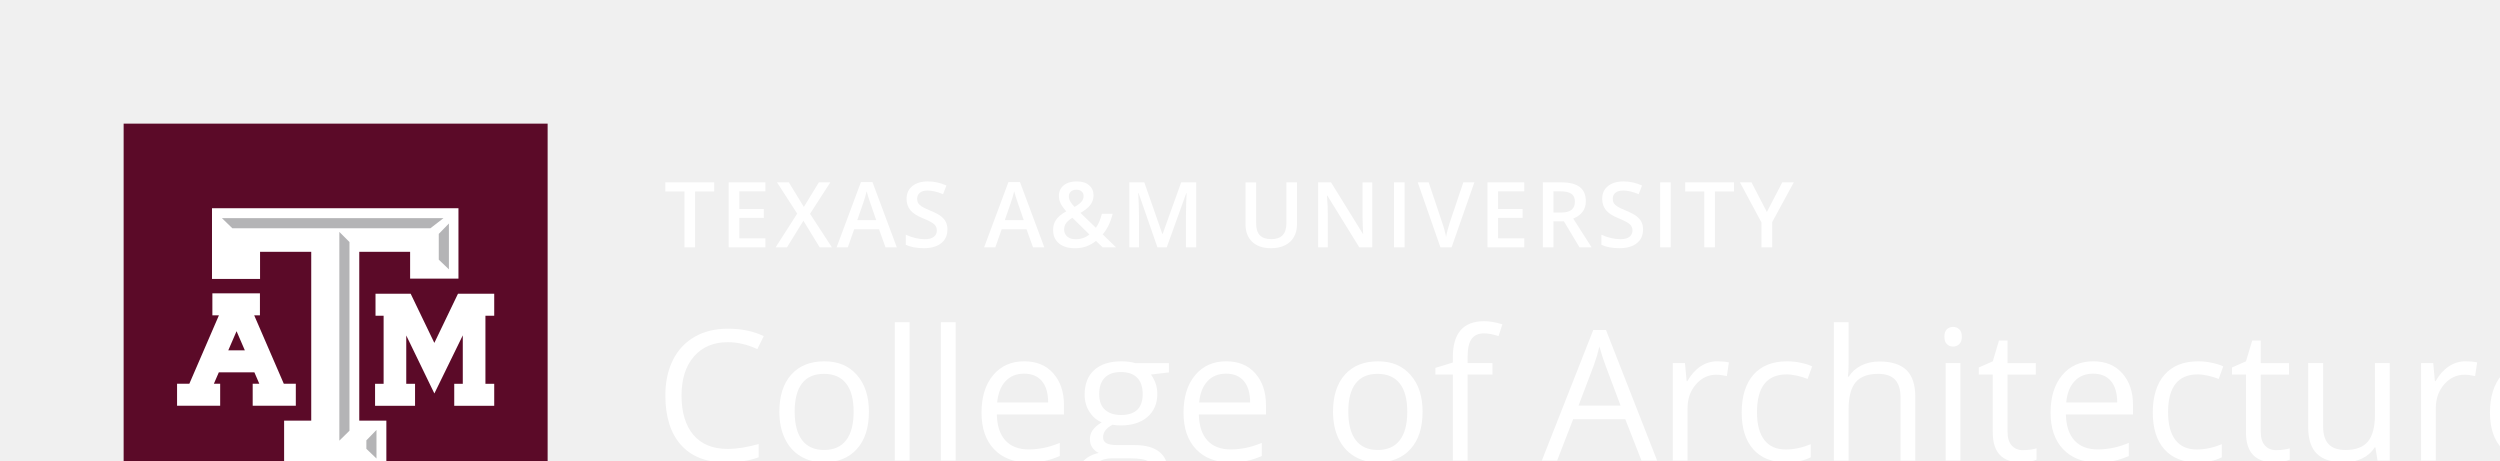
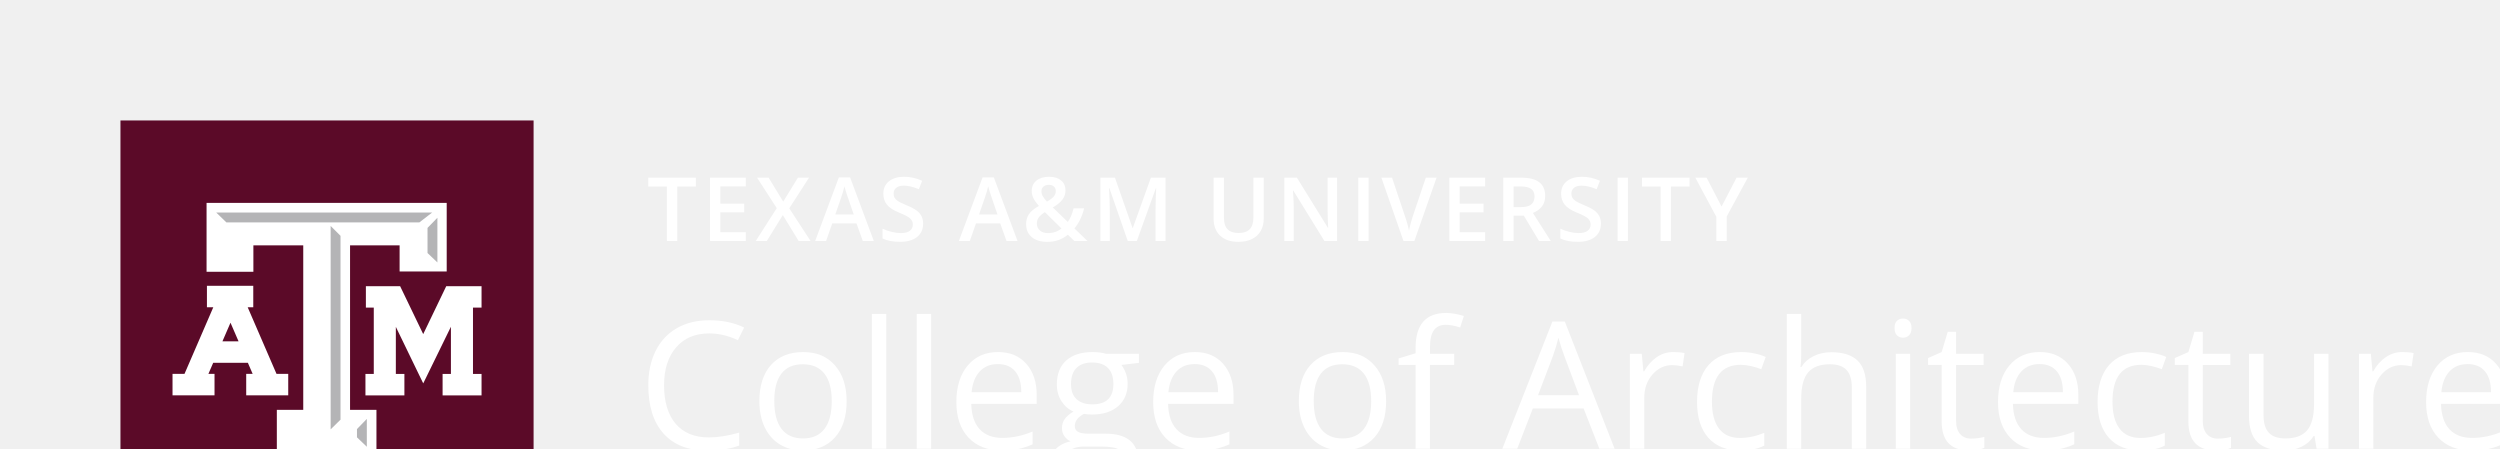
- <svg xmlns="http://www.w3.org/2000/svg" version="1.1" viewBox="0 0 1900 350" preserveAspectRatio="xMidYMid meet">
+ <svg xmlns="http://www.w3.org/2000/svg" version="1.1" viewBox="0 0 1950 350" preserveAspectRatio="xMidYMid meet">
  <defs>
    <style>
      .cls-1{fill:none;}
      .cls-2{fill:#5b0a28;}   /* 深栗色 */
      .cls-3{fill:#ffffff;}   /* 白 */
      .cls-4{fill:#b4b4b6;}   /* 灰 */
      .cls-5{clip-path:url(#clip);}
    </style>
    <clipPath id="clip">
-       <rect class="cls-1" width="1900" height="350" />
+       <rect class="cls-1" width="1950" height="350" />
    </clipPath>
  </defs>
  <g transform="scale(1.8)">
    <rect class="cls-2" x="52.2" y="52.2" width="179.02" height="180.44" />
    <polygon class="cls-3" points="207.44 124.01 194.15 124.01 193.38 124.01 193.04 124.7 183.39 144.78 173.72 124.7 173.39 124.01 172.62 124.01 159.77 124.01 158.55 124.01 158.55 125.23 158.55 132.08 158.55 133.3 159.77 133.3 161.97 133.3 161.97 162.04 159.59 162.04 158.36 162.04 158.36 163.26 158.36 170.11 158.36 171.33 159.59 171.33 174.02 171.33 175.24 171.33 175.24 170.11 175.24 163.26 175.24 162.04 174.02 162.04 171.53 162.04 171.53 141.64 182.3 163.87 183.4 166.13 184.51 163.87 195.4 141.59 195.4 162.04 193.02 162.04 191.79 162.04 191.79 163.26 191.79 170.11 191.79 171.33 193.02 171.33 207.44 171.33 208.67 171.33 208.67 170.11 208.67 163.26 208.67 162.04 207.44 162.04 204.96 162.04 204.96 133.3 207.44 133.3 208.67 133.3 208.67 132.08 208.67 125.23 208.67 124.01 207.44 124.01" />
    <path class="cls-3" d="M123.65,162.01h-3.83l-12.49-28.87h2.42v-9.3h-20.08v9.3h2.76l-12.48,28.87h-5.19v9.3h18.2v-9.3h-2.65l2.08-4.8h15.02l2.07,4.8h-2.79v9.3h18.21v-9.3h-1.23ZM103.37,147.91h-6.98l3.49-8.07,3.49,8.07Z" />
    <polygon class="cls-3" points="192.17 87.92 90.92 87.92 89.51 87.92 89.51 89.32 89.51 116.37 89.51 117.77 90.92 117.77 108.4 117.77 109.8 117.77 109.8 116.37 109.8 106.32 131.41 106.32 131.41 177.6 121.35 177.6 119.96 177.6 119.96 179.01 119.96 196.5 119.96 197.89 121.35 197.89 161.73 197.89 163.13 197.89 163.13 196.5 163.13 179.01 163.13 177.6 161.73 177.6 151.69 177.6 151.69 106.32 173.16 106.32 173.16 116.24 173.16 117.64 174.57 117.64 192.17 117.64 193.57 117.64 193.57 116.24 193.57 89.32 193.57 87.92 192.17 87.92" />
    <polygon class="cls-4" points="154.69 185.93 158.96 181.52 158.96 193.6 154.69 189.51 154.69 185.93" />
    <polygon class="cls-4" points="147.56 181.85 143.28 186.06 143.28 97.92 147.56 102.19 147.56 181.85" />
    <polygon class="cls-4" points="98.09 96.37 93.69 92.09 187.27 92.09 181.73 96.37 98.09 96.37" />
    <polygon class="cls-4" points="189.54 113.73 185.26 109.64 185.26 98.76 189.54 94.36 189.54 113.73" />
    <g class="cls-5">
      <path class="cls-2" d="M237.58,229.05c0-1.98,1.61-3.59,3.59-3.59s3.59,1.61,3.59,3.59-1.61,3.59-3.59,3.59-3.59-1.61-3.59-3.59M243.89,229.05c0-1.68-1.21-2.89-2.71-2.89s-2.71,1.21-2.71,2.89,1.21,2.89,2.71,2.89,2.71-1.21,2.71-2.89M239.79,227h1.51c.97,0,1.5.34,1.5,1.19,0,.7-.4,1.03-1.06,1.09l1.09,1.78h-.78l-1.05-1.75h-.46v1.75h-.76v-4.06ZM240.55,228.74h.67c.45,0,.84-.06.84-.61,0-.48-.44-.56-.82-.56h-.68v1.16Z" />
      <polygon class="cls-3" points="293.48 104.42 288.99 104.42 288.99 80.84 280.92 80.84 280.92 76.99 301.54 76.99 301.54 80.84 293.48 80.84 293.48 104.42" />
      <polygon class="cls-3" points="323.18 104.42 307.67 104.42 307.67 76.99 323.18 76.99 323.18 80.78 312.15 80.78 312.15 88.25 322.49 88.25 322.49 92 312.15 92 312.15 100.62 323.18 100.62 323.18 104.42" />
      <polygon class="cls-3" points="351.24 104.42 346.08 104.42 339.22 93.2 332.29 104.42 327.49 104.42 336.59 90.2 328.07 76.99 333.06 76.99 339.4 87.37 345.75 76.99 350.58 76.99 342.01 90.27 351.24 104.42" />
      <path class="cls-3" d="M373.88,104.42l-2.74-7.62h-10.49l-2.68,7.62h-4.73l10.26-27.54h4.88l10.27,27.54h-4.77ZM369.95,92.94l-2.57-7.47c-.19-.5-.45-1.29-.78-2.36-.33-1.08-.56-1.86-.68-2.36-.34,1.54-.83,3.22-1.48,5.04l-2.48,7.15h7.99Z" />
      <path class="cls-3" d="M400.01,96.97c0,2.44-.88,4.35-2.65,5.74-1.76,1.39-4.2,2.08-7.3,2.08s-5.64-.48-7.62-1.45v-4.24c1.25.59,2.58,1.05,3.99,1.39,1.41.34,2.72.51,3.93.51,1.78,0,3.08-.34,3.93-1.01.85-.68,1.27-1.58,1.27-2.72,0-1.02-.39-1.9-1.16-2.61-.78-.71-2.38-1.56-4.8-2.53-2.5-1.01-4.26-2.17-5.29-3.47-1.02-1.3-1.54-2.87-1.54-4.69,0-2.29.81-4.09,2.44-5.4,1.63-1.31,3.81-1.97,6.55-1.97s5.24.57,7.84,1.73l-1.42,3.66c-2.44-1.02-4.62-1.54-6.53-1.54-1.45,0-2.55.31-3.3.95-.75.63-1.12,1.46-1.12,2.51,0,.71.15,1.32.45,1.83.3.51.79.99,1.48,1.44.69.45,1.92,1.04,3.71,1.78,2.01.84,3.49,1.62,4.43,2.35.94.72,1.63,1.54,2.07,2.46.44.91.66,1.99.66,3.23" />
      <path class="cls-3" d="M436.16,104.42l-2.74-7.62h-10.49l-2.68,7.62h-4.73l10.26-27.54h4.88l10.27,27.54h-4.77ZM432.24,92.94l-2.57-7.47c-.19-.5-.45-1.29-.78-2.36-.33-1.08-.56-1.86-.68-2.36-.34,1.54-.83,3.22-1.48,5.04l-2.48,7.15h7.99Z" />
      <path class="cls-3" d="M444.64,97.16c0-1.64.4-3.07,1.2-4.29.8-1.22,2.24-2.43,4.33-3.63-1.19-1.39-2-2.56-2.43-3.52-.43-.96-.65-1.95-.65-2.97,0-1.9.68-3.4,2.04-4.5,1.36-1.1,3.18-1.65,5.47-1.65s3.96.53,5.22,1.6c1.26,1.07,1.89,2.51,1.89,4.33,0,1.43-.42,2.72-1.27,3.88-.84,1.16-2.25,2.33-4.23,3.49l6.49,6.27c1.01-1.34,1.86-3.3,2.54-5.89h4.54c-.87,3.55-2.28,6.45-4.2,8.69l5.65,5.46h-5.68l-2.8-2.72c-1.28,1.03-2.64,1.8-4.08,2.32-1.45.52-3.04.78-4.79.78-2.88,0-5.14-.68-6.77-2.05s-2.46-3.23-2.46-5.59M454.1,101.01c2.29,0,4.24-.67,5.87-2.01l-7.18-7.07c-1.33.85-2.24,1.65-2.74,2.4-.5.74-.75,1.59-.75,2.54,0,1.22.43,2.22,1.3,2.99.87.77,2.04,1.15,3.5,1.15M451.3,82.9c0,.79.21,1.53.63,2.23.42.7,1.01,1.45,1.76,2.23,1.41-.8,2.4-1.55,2.97-2.24.57-.69.85-1.47.85-2.34,0-.81-.27-1.46-.82-1.95-.54-.49-1.27-.73-2.17-.73-.99,0-1.77.26-2.35.76-.59.51-.88,1.18-.88,2.04" />
      <path class="cls-3" d="M488.69,104.42l-7.96-22.91h-.15c.21,3.4.32,6.59.32,9.57v13.34h-4.07v-27.43h6.32l7.62,21.82h.11l7.84-21.82h6.34v27.43h-4.32v-13.56c0-1.36.04-3.14.1-5.33.07-2.19.13-3.51.18-3.98h-.15l-8.24,22.87h-3.96Z" />
      <path class="cls-3" d="M547.62,76.99v17.75c0,2.03-.43,3.8-1.3,5.32-.87,1.52-2.13,2.69-3.77,3.51-1.65.82-3.61,1.23-5.9,1.23-3.4,0-6.05-.9-7.94-2.7-1.89-1.8-2.83-4.28-2.83-7.43v-17.67h4.5v17.35c0,2.26.52,3.94,1.58,5.01,1.05,1.07,2.66,1.61,4.84,1.61,4.23,0,6.34-2.22,6.34-6.66v-17.32h4.48Z" />
      <path class="cls-3" d="M579.41,104.42h-5.5l-13.49-21.86h-.15l.09,1.22c.18,2.33.26,4.45.26,6.38v14.26h-4.07v-27.43h5.44l13.45,21.75h.11c-.02-.29-.07-1.34-.15-3.14-.07-1.81-.11-3.22-.11-4.23v-14.37h4.11v27.43Z" />
      <rect class="cls-3" x="588.58" y="76.99" width="4.48" height="27.43" />
      <path class="cls-3" d="M617.86,76.99h4.65l-9.61,27.43h-4.73l-9.57-27.43h4.62l5.72,17.05c.3.81.62,1.86.96,3.14.34,1.28.56,2.24.66,2.86.16-.95.41-2.05.75-3.3.34-1.25.61-2.18.82-2.78l5.72-16.98Z" />
      <polygon class="cls-3" points="643.57 104.42 628.05 104.42 628.05 76.99 643.57 76.99 643.57 80.78 632.53 80.78 632.53 88.25 642.87 88.25 642.87 92 632.53 92 632.53 100.62 643.57 100.62 643.57 104.42" />
      <path class="cls-3" d="M655.9,93.46v10.96h-4.48v-27.43h7.75c3.54,0,6.16.66,7.86,1.99,1.7,1.32,2.55,3.33,2.55,6,0,3.42-1.78,5.85-5.33,7.3l7.75,12.14h-5.1l-6.57-10.96h-4.43ZM655.9,89.75h3.11c2.09,0,3.6-.39,4.54-1.16.94-.78,1.41-1.93,1.41-3.45s-.51-2.67-1.52-3.34c-1.01-.68-2.54-1.01-4.58-1.01h-2.96v8.97Z" />
      <path class="cls-3" d="M693.72,96.97c0,2.44-.88,4.35-2.65,5.74-1.76,1.39-4.2,2.08-7.3,2.08s-5.64-.48-7.62-1.45v-4.24c1.25.59,2.58,1.05,3.99,1.39,1.41.34,2.72.51,3.93.51,1.78,0,3.08-.34,3.93-1.01.85-.68,1.27-1.58,1.27-2.72,0-1.02-.39-1.9-1.16-2.61-.78-.71-2.38-1.56-4.8-2.53-2.5-1.01-4.27-2.17-5.29-3.47-1.02-1.3-1.54-2.87-1.54-4.69,0-2.29.81-4.09,2.44-5.4,1.63-1.31,3.81-1.97,6.55-1.97s5.24.57,7.84,1.73l-1.42,3.66c-2.44-1.02-4.62-1.54-6.53-1.54-1.45,0-2.55.31-3.3.95-.75.63-1.12,1.46-1.12,2.51,0,.71.15,1.32.45,1.83.3.51.79.99,1.48,1.44.69.45,1.92,1.04,3.71,1.78,2.01.84,3.49,1.62,4.43,2.35.94.72,1.63,1.54,2.07,2.46.44.91.66,1.99.66,3.23" />
      <rect class="cls-3" x="700.95" y="76.99" width="4.48" height="27.43" />
      <polygon class="cls-3" points="724.07 104.42 719.59 104.42 719.59 80.84 711.52 80.84 711.52 76.99 732.14 76.99 732.14 80.84 724.07 80.84 724.07 104.42" />
      <polygon class="cls-3" points="746.01 89.51 752.51 76.99 757.38 76.99 748.25 93.79 748.25 104.42 743.74 104.42 743.74 93.94 734.64 76.99 739.52 76.99 746.01 89.51" />
      <path class="cls-3" d="M307.29,144.48c-6.03,0-10.8,2.01-14.29,6.03-3.49,4.02-5.24,9.52-5.24,16.51s1.68,12.74,5.05,16.65c3.37,3.92,8.17,5.88,14.4,5.88,3.83,0,8.2-.69,13.11-2.07v5.6c-3.81,1.43-8.5,2.14-14.08,2.14-8.09,0-14.33-2.45-18.72-7.36-4.39-4.91-6.59-11.88-6.59-20.92,0-5.66,1.06-10.61,3.17-14.87,2.12-4.26,5.17-7.54,9.16-9.84,3.99-2.3,8.69-3.45,14.1-3.45,5.76,0,10.79,1.05,15.1,3.15l-2.7,5.48c-4.15-1.95-8.31-2.93-12.47-2.93" />
      <path class="cls-3" d="M366.88,173.84c0,6.71-1.69,11.95-5.07,15.72-3.38,3.77-8.05,5.65-14.01,5.65-3.68,0-6.95-.86-9.8-2.59-2.86-1.73-5.06-4.21-6.61-7.43-1.55-3.23-2.33-7.01-2.33-11.34,0-6.71,1.68-11.94,5.03-15.68,3.35-3.74,8.01-5.61,13.97-5.61s10.33,1.92,13.73,5.75c3.39,3.83,5.09,9.01,5.09,15.55M335.53,173.84c0,5.26,1.05,9.26,3.15,12.02,2.1,2.75,5.19,4.13,9.28,4.13s7.18-1.37,9.29-4.11c2.11-2.74,3.17-6.75,3.17-12.04s-1.06-9.21-3.17-11.92c-2.12-2.72-5.24-4.07-9.37-4.07s-7.16,1.34-9.24,4.02c-2.08,2.68-3.12,6.67-3.12,11.98" />
      <rect class="cls-3" x="377.81" y="136.03" width="6.23" height="58.43" />
      <rect class="cls-3" x="397.26" y="136.03" width="6.23" height="58.43" />
      <path class="cls-3" d="M434.1,195.21c-6.08,0-10.88-1.85-14.4-5.56-3.52-3.71-5.28-8.85-5.28-15.43s1.63-11.9,4.9-15.81c3.27-3.91,7.65-5.86,13.16-5.86,5.16,0,9.24,1.7,12.24,5.09,3.01,3.39,4.51,7.87,4.51,13.43v3.94h-28.35c.12,4.83,1.34,8.5,3.66,11,2.32,2.5,5.58,3.75,9.78,3.75,4.43,0,8.81-.93,13.14-2.78v5.56c-2.2.95-4.29,1.63-6.25,2.05-1.97.41-4.34.62-7.12.62M432.41,157.77c-3.31,0-5.94,1.08-7.9,3.23-1.97,2.15-3.12,5.13-3.48,8.94h21.52c0-3.93-.88-6.94-2.63-9.03-1.75-2.09-4.26-3.14-7.51-3.14" />
      <path class="cls-3" d="M493.55,153.3v3.94l-7.62.9c.7.88,1.33,2.02,1.88,3.44.55,1.41.83,3.01.83,4.79,0,4.03-1.38,7.25-4.13,9.65s-6.54,3.61-11.34,3.61c-1.23,0-2.38-.1-3.45-.3-2.65,1.4-3.98,3.17-3.98,5.29,0,1.13.46,1.96,1.39,2.5.93.54,2.52.81,4.77.81h7.29c4.46,0,7.88.94,10.27,2.82s3.59,4.61,3.59,8.19c0,4.56-1.83,8.03-5.48,10.42-3.66,2.39-8.99,3.59-16,3.59-5.38,0-9.53-1-12.45-3-2.92-2-4.38-4.83-4.38-8.49,0-2.5.8-4.67,2.4-6.5,1.6-1.83,3.85-3.07,6.76-3.72-1.05-.48-1.93-1.21-2.65-2.22-.71-1-1.07-2.17-1.07-3.49,0-1.5.4-2.82,1.2-3.94.8-1.13,2.07-2.22,3.79-3.27-2.13-.88-3.86-2.37-5.2-4.47-1.34-2.1-2.01-4.51-2.01-7.21,0-4.5,1.35-7.98,4.06-10.42,2.7-2.44,6.53-3.66,11.49-3.66,2.15,0,4.09.25,5.82.75h14.23ZM460.73,201.37c0,2.23.94,3.92,2.82,5.07,1.88,1.15,4.57,1.73,8.07,1.73,5.23,0,9.11-.78,11.62-2.35,2.52-1.56,3.77-3.69,3.77-6.36,0-2.23-.69-3.77-2.07-4.64-1.38-.86-3.97-1.3-7.77-1.3h-7.47c-2.83,0-5.03.68-6.61,2.03-1.58,1.35-2.37,3.29-2.37,5.82M464.11,166.48c0,2.88.81,5.06,2.44,6.53,1.63,1.48,3.89,2.21,6.8,2.21,6.08,0,9.12-2.95,9.12-8.86s-3.08-9.28-9.24-9.28c-2.93,0-5.18.79-6.76,2.37-1.58,1.58-2.37,3.92-2.37,7.02" />
      <path class="cls-3" d="M519.38,195.21c-6.08,0-10.88-1.85-14.4-5.56s-5.27-8.85-5.27-15.43,1.63-11.9,4.9-15.81c3.27-3.91,7.65-5.86,13.16-5.86,5.16,0,9.24,1.7,12.24,5.09,3,3.39,4.51,7.87,4.51,13.43v3.94h-28.35c.12,4.83,1.35,8.5,3.66,11,2.32,2.5,5.58,3.75,9.78,3.75,4.43,0,8.81-.93,13.14-2.78v5.56c-2.2.95-4.29,1.63-6.25,2.05-1.97.41-4.34.62-7.12.62M517.69,157.77c-3.31,0-5.94,1.08-7.91,3.23-1.96,2.15-3.12,5.13-3.47,8.94h21.52c0-3.93-.88-6.94-2.63-9.03-1.75-2.09-4.26-3.14-7.51-3.14" />
      <path class="cls-3" d="M600.65,173.84c0,6.71-1.69,11.95-5.07,15.72-3.38,3.77-8.05,5.65-14.01,5.65-3.68,0-6.95-.86-9.8-2.59-2.85-1.73-5.06-4.21-6.61-7.43-1.55-3.23-2.33-7.01-2.33-11.34,0-6.71,1.68-11.94,5.03-15.68,3.35-3.74,8.01-5.61,13.97-5.61s10.33,1.92,13.73,5.75c3.39,3.83,5.09,9.01,5.09,15.55M569.29,173.84c0,5.26,1.05,9.26,3.15,12.02,2.1,2.75,5.2,4.13,9.28,4.13s7.18-1.37,9.29-4.11c2.11-2.74,3.17-6.75,3.17-12.04s-1.06-9.21-3.17-11.92c-2.12-2.72-5.24-4.07-9.37-4.07s-7.16,1.34-9.24,4.02c-2.08,2.68-3.12,6.67-3.12,11.98" />
      <path class="cls-3" d="M630.13,158.14h-10.48v36.31h-6.23v-36.31h-7.36v-2.82l7.36-2.25v-2.29c0-10.12,4.42-15.17,13.26-15.17,2.18,0,4.73.44,7.66,1.31l-1.61,4.99c-2.41-.78-4.46-1.16-6.16-1.16-2.35,0-4.09.78-5.22,2.35-1.13,1.56-1.69,4.07-1.69,7.53v2.67h10.48v4.84Z" />
      <path class="cls-3" d="M693.06,194.46l-6.83-17.46h-22.01l-6.76,17.46h-6.46l21.71-55.13h5.37l21.59,55.13h-6.61ZM684.24,171.25l-6.38-17.01c-.83-2.15-1.68-4.79-2.55-7.92-.55,2.4-1.34,5.04-2.36,7.92l-6.46,17.01h17.76Z" />
      <path class="cls-3" d="M725.06,152.55c1.83,0,3.47.15,4.92.45l-.86,5.78c-1.7-.38-3.21-.56-4.51-.56-3.33,0-6.18,1.35-8.54,4.06-2.37,2.7-3.55,6.07-3.55,10.1v22.08h-6.23v-41.16h5.14l.71,7.62h.3c1.53-2.68,3.37-4.74,5.52-6.19,2.15-1.45,4.52-2.18,7.1-2.18" />
      <path class="cls-3" d="M754.12,195.21c-5.96,0-10.57-1.83-13.84-5.5-3.27-3.67-4.9-8.85-4.9-15.56s1.66-12.2,4.98-15.96c3.32-3.75,8.04-5.63,14.18-5.63,1.98,0,3.96.21,5.93.64,1.98.43,3.53.93,4.66,1.5l-1.92,5.29c-1.38-.55-2.88-1.01-4.51-1.37-1.63-.36-3.07-.54-4.32-.54-8.36,0-12.54,5.33-12.54,16,0,5.06,1.02,8.94,3.06,11.64,2.04,2.7,5.06,4.06,9.07,4.06,3.43,0,6.95-.74,10.55-2.22v5.52c-2.75,1.43-6.22,2.14-10.4,2.14" />
      <path class="cls-3" d="M802.45,194.46v-26.62c0-3.35-.77-5.86-2.29-7.51-1.53-1.65-3.92-2.48-7.17-2.48-4.33,0-7.49,1.18-9.48,3.53-1.99,2.35-2.99,6.21-2.99,11.57v21.52h-6.23v-58.43h6.23v17.69c0,2.13-.1,3.89-.3,5.29h.38c1.23-1.98,2.97-3.54,5.24-4.68,2.26-1.14,4.85-1.71,7.75-1.71,5.03,0,8.81,1.2,11.32,3.59,2.52,2.39,3.77,6.19,3.77,11.4v26.85h-6.23Z" />
      <path class="cls-3" d="M820.97,142.15c0-1.43.35-2.47,1.05-3.13.7-.66,1.58-.99,2.63-.99s1.86.34,2.59,1.01c.73.68,1.09,1.71,1.09,3.12s-.36,2.45-1.09,3.14c-.73.69-1.59,1.03-2.59,1.03-1.05,0-1.93-.34-2.63-1.03-.7-.69-1.05-1.73-1.05-3.14M827.73,194.46h-6.23v-41.16h6.23v41.16Z" />
      <path class="cls-3" d="M854.24,190.06c1.1,0,2.17-.08,3.19-.24,1.03-.16,1.84-.33,2.44-.51v4.77c-.68.33-1.67.59-2.99.81-1.31.21-2.5.32-3.55.32-7.96,0-11.94-4.19-11.94-12.58v-24.48h-5.9v-3l5.9-2.59,2.63-8.79h3.61v9.54h11.94v4.85h-11.94v24.22c0,2.48.59,4.38,1.76,5.71,1.18,1.33,2.79,1.99,4.84,1.99" />
      <path class="cls-3" d="M885.48,195.21c-6.08,0-10.88-1.85-14.4-5.56-3.52-3.71-5.28-8.85-5.28-15.43s1.63-11.9,4.9-15.81c3.27-3.91,7.65-5.86,13.16-5.86,5.16,0,9.24,1.7,12.24,5.09,3.01,3.39,4.51,7.87,4.51,13.43v3.94h-28.35c.12,4.83,1.35,8.5,3.66,11,2.31,2.5,5.58,3.75,9.78,3.75,4.43,0,8.81-.93,13.14-2.78v5.56c-2.2.95-4.29,1.63-6.25,2.05-1.97.41-4.34.62-7.12.62M883.79,157.77c-3.31,0-5.94,1.08-7.91,3.23-1.97,2.15-3.12,5.13-3.47,8.94h21.52c0-3.93-.88-6.94-2.63-9.03-1.75-2.09-4.26-3.14-7.51-3.14" />
      <path class="cls-3" d="M927.69,195.21c-5.96,0-10.57-1.83-13.84-5.5-3.27-3.67-4.9-8.85-4.9-15.56s1.66-12.2,4.98-15.96c3.32-3.75,8.04-5.63,14.18-5.63,1.98,0,3.96.21,5.93.64,1.98.43,3.53.93,4.66,1.5l-1.92,5.29c-1.38-.55-2.88-1.01-4.51-1.37-1.63-.36-3.07-.54-4.32-.54-8.36,0-12.54,5.33-12.54,16,0,5.06,1.02,8.94,3.06,11.64,2.04,2.7,5.06,4.06,9.07,4.06,3.43,0,6.95-.74,10.55-2.22v5.52c-2.75,1.43-6.22,2.14-10.4,2.14" />
      <path class="cls-3" d="M961.15,190.06c1.1,0,2.17-.08,3.19-.24,1.03-.16,1.84-.33,2.44-.51v4.77c-.68.33-1.67.59-2.99.81-1.31.21-2.5.32-3.55.32-7.96,0-11.94-4.19-11.94-12.58v-24.48h-5.9v-3l5.9-2.59,2.63-8.79h3.61v9.54h11.94v4.85h-11.94v24.22c0,2.48.59,4.38,1.76,5.71,1.18,1.33,2.79,1.99,4.84,1.99" />
      <path class="cls-3" d="M980.87,153.3v26.7c0,3.36.76,5.86,2.29,7.51,1.53,1.65,3.92,2.48,7.17,2.48,4.31,0,7.45-1.18,9.44-3.53,1.99-2.35,2.99-6.2,2.99-11.53v-21.63h6.23v41.16h-5.14l-.9-5.52h-.34c-1.28,2.03-3.05,3.58-5.31,4.66-2.27,1.08-4.85,1.62-7.75,1.62-5.01,0-8.76-1.19-11.25-3.57-2.49-2.38-3.74-6.18-3.74-11.42v-26.93h6.31Z" />
      <path class="cls-3" d="M1040.99,152.55c1.83,0,3.47.15,4.92.45l-.86,5.78c-1.7-.38-3.2-.56-4.51-.56-3.33,0-6.18,1.35-8.54,4.06-2.37,2.7-3.55,6.07-3.55,10.1v22.08h-6.23v-41.16h5.14l.71,7.62h.3c1.53-2.68,3.37-4.74,5.52-6.19,2.15-1.45,4.52-2.18,7.1-2.18" />
      <path class="cls-3" d="M1070.99,195.21c-6.08,0-10.88-1.85-14.4-5.56s-5.28-8.85-5.28-15.43,1.63-11.9,4.9-15.81c3.27-3.91,7.65-5.86,13.16-5.86,5.16,0,9.24,1.7,12.24,5.09,3.01,3.39,4.51,7.87,4.51,13.43v3.94h-28.35c.12,4.83,1.34,8.5,3.66,11,2.31,2.5,5.58,3.75,9.78,3.75,4.43,0,8.81-.93,13.14-2.78v5.56c-2.2.95-4.29,1.63-6.25,2.05-1.97.41-4.34.62-7.12.62M1069.3,157.77c-3.31,0-5.94,1.08-7.91,3.23-1.97,2.15-3.12,5.13-3.47,8.94h21.52c0-3.93-.88-6.94-2.63-9.03-1.75-2.09-4.26-3.14-7.51-3.14" />
    </g>
  </g>
</svg>
